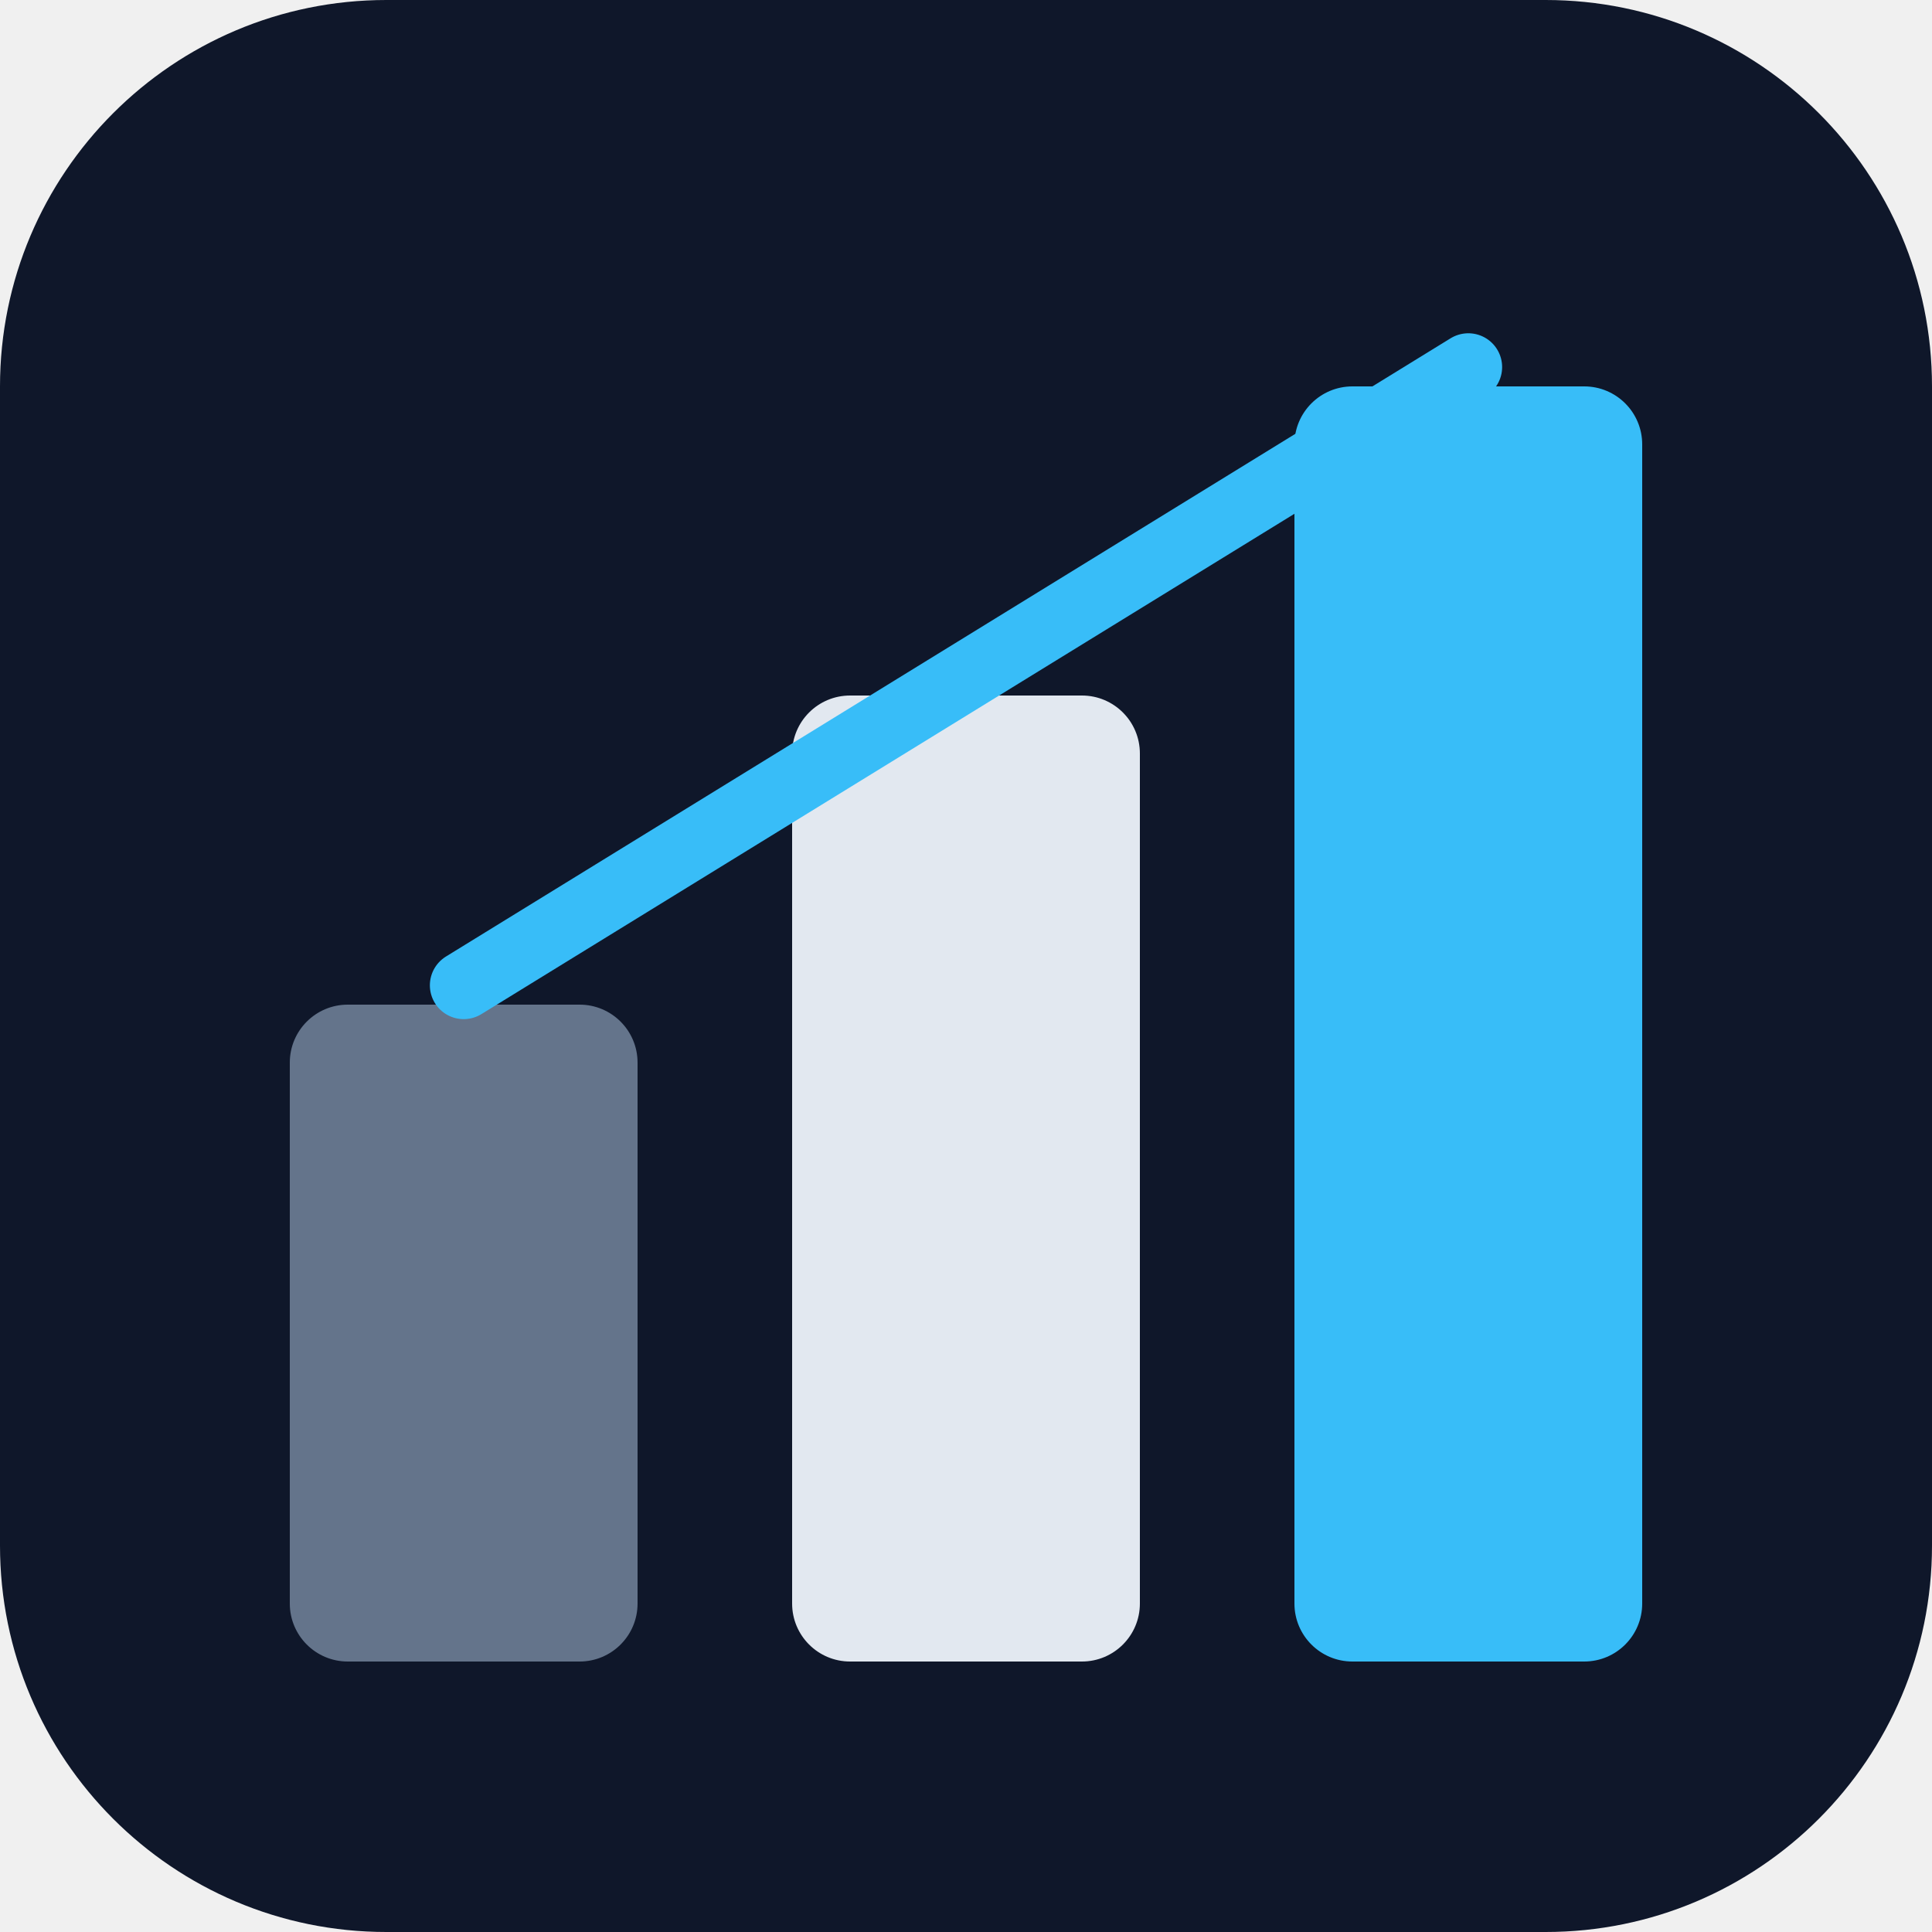
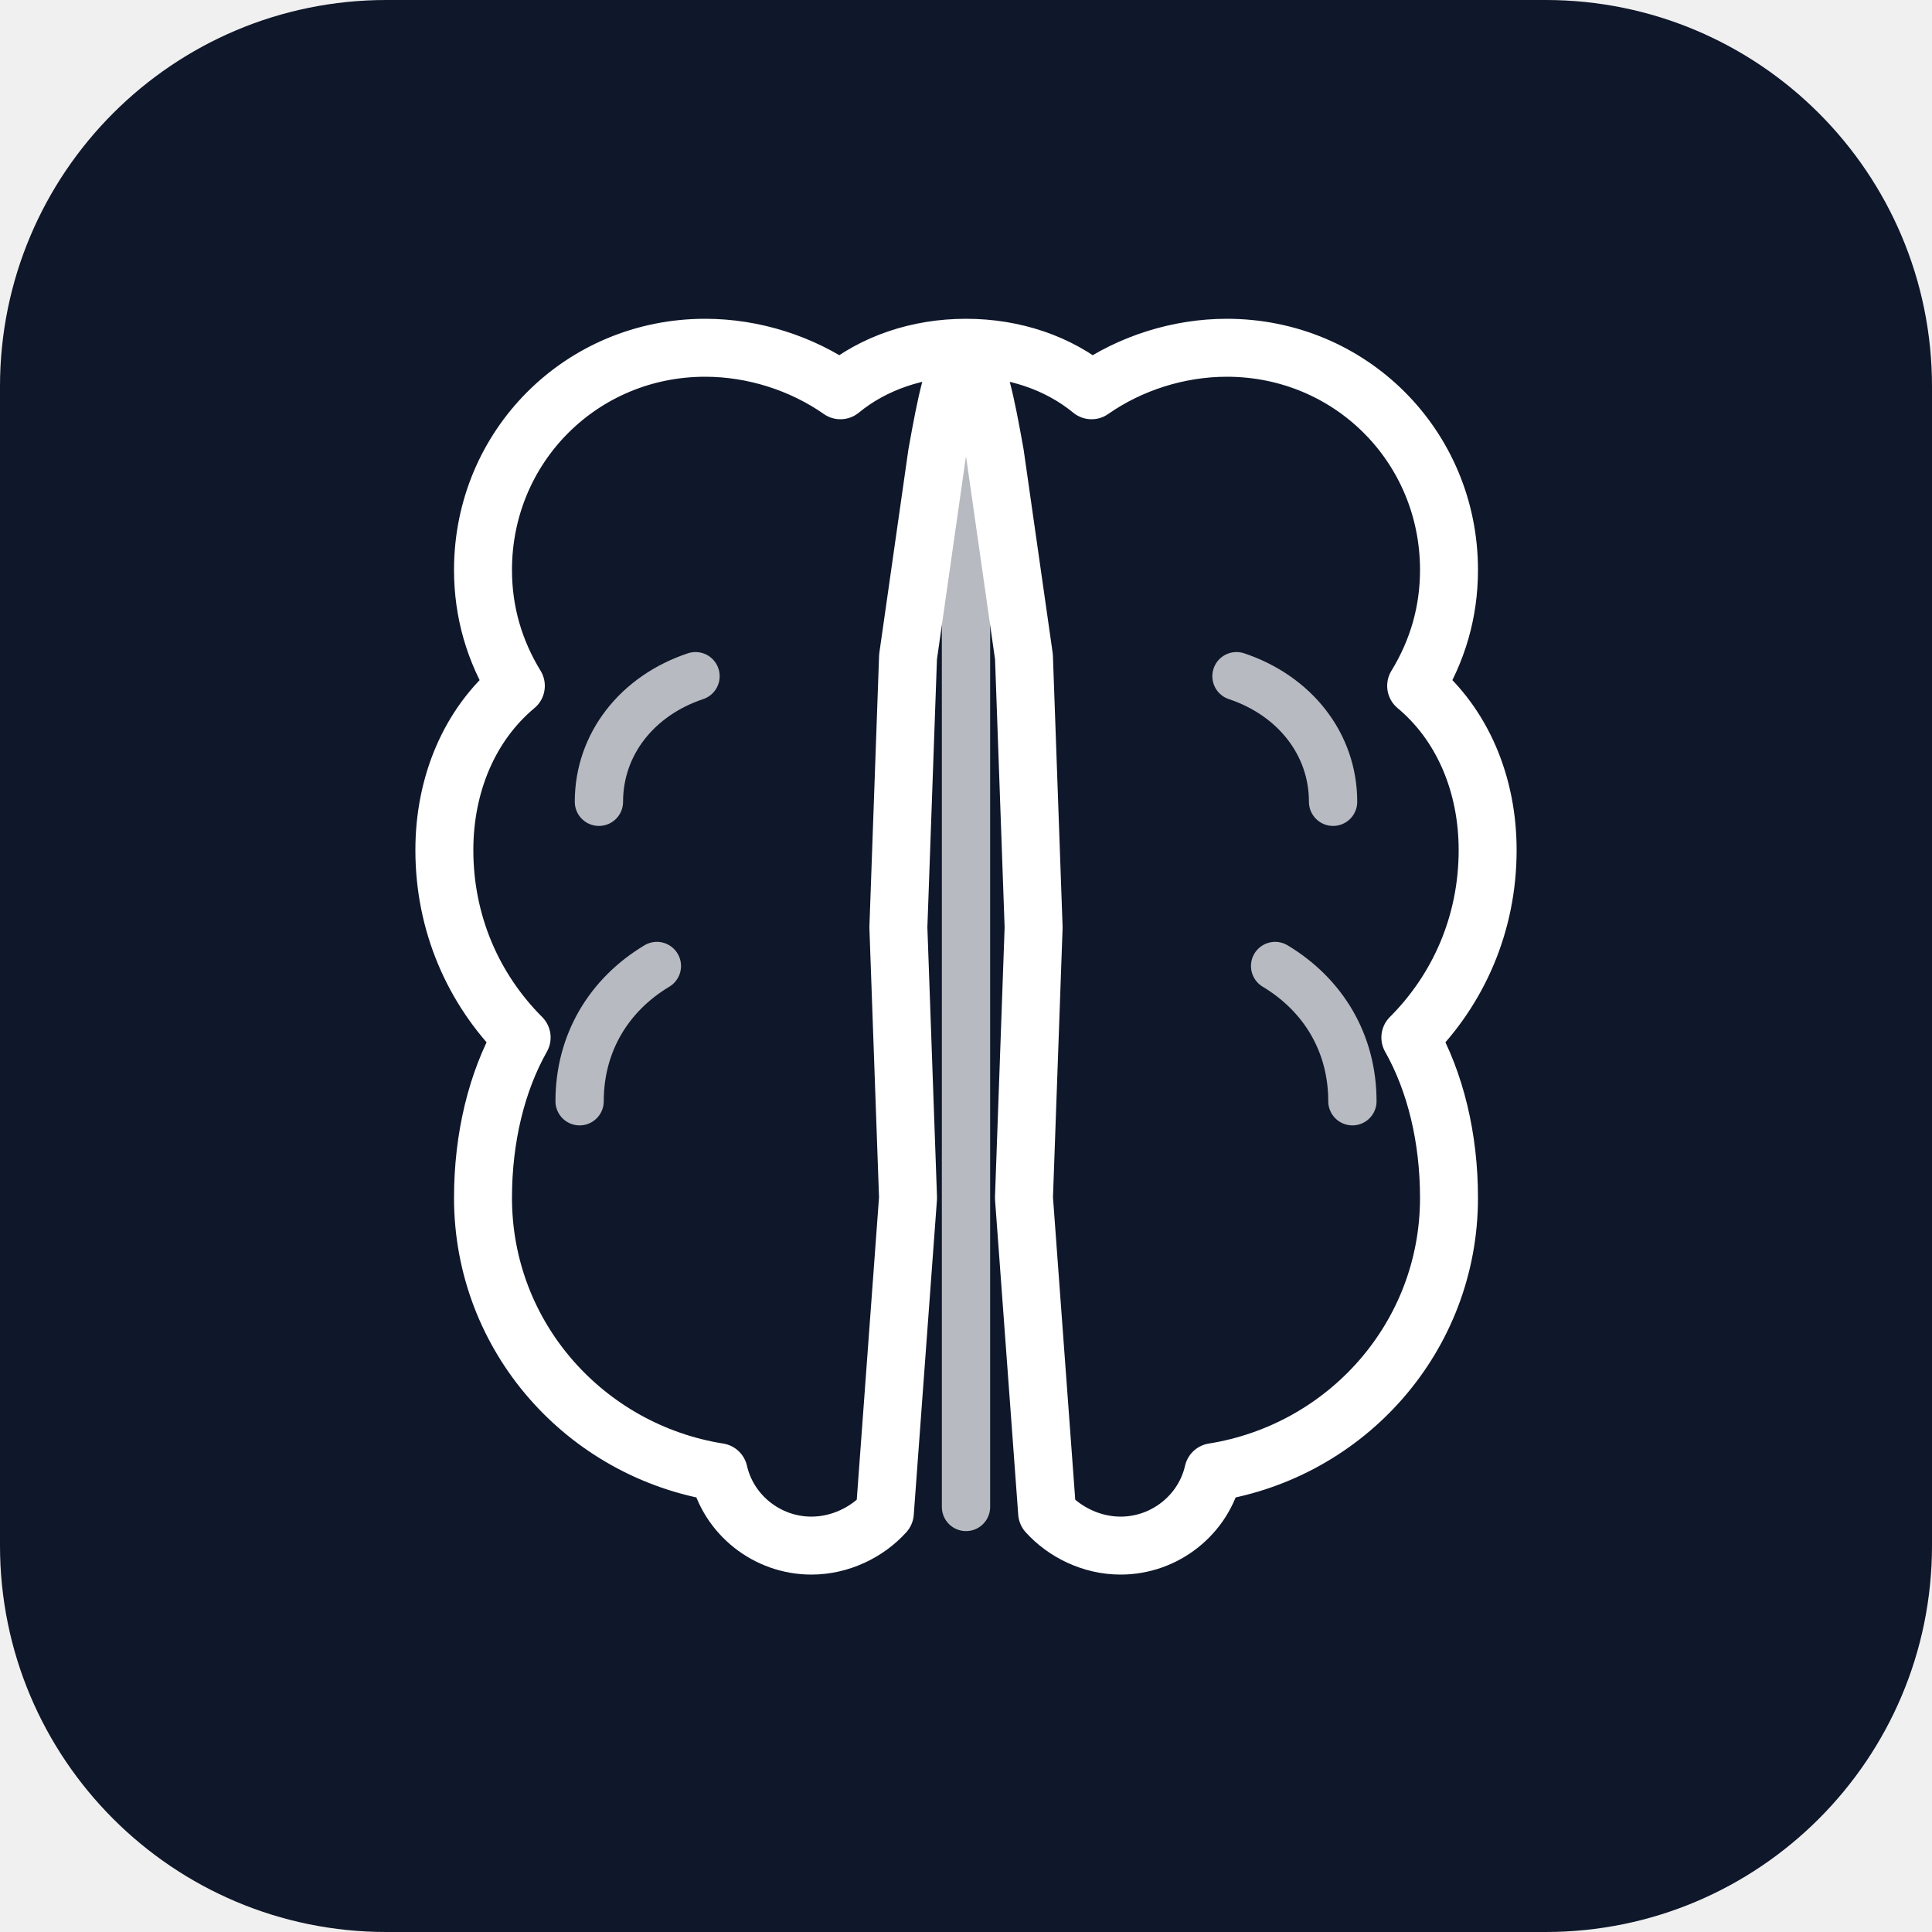
<svg xmlns="http://www.w3.org/2000/svg" viewBox="0 0 100 100">
  <rect width="100" height="100" rx="20" fill="#0f172a" />
-   <rect x="15" y="52" width="18" height="34" rx="3" fill="#64748b" />
-   <rect x="41" y="36" width="18" height="50" rx="3" fill="#e2e8f0" />
-   <rect x="67" y="20" width="18" height="66" rx="3" fill="#38bdf8" />
-   <polyline points="24,51 50,35 76,19" stroke="#38bdf8" stroke-width="3.5" fill="none" stroke-linecap="round" stroke-linejoin="round" />
+   <path d="M50 18c-2.5 0-4.8.8-6.5 2.2C41.5 18.8 39 18 36.5 18c-6.4 0-11.5 5.1-11.5 11.5 0 2.2.6 4.2 1.7 6C24.3 37.5 23 40.6 23 44c0 3.8 1.5 7.2 4 9.7C25.7 56 25 58.9 25 62c0 7.2 5.3 13.1 12.2 14.2.5 2.2 2.5 3.8 4.8 3.8 1.5 0 2.9-.7 3.8-1.7L47 62l-.5-14 .5-14 1.5-10.5c.5-2.8.8-4.2 1.5-5.5zm0 0c2.5 0 4.8.8 6.5 2.2C58.5 18.8 61 18 63.5 18 69.9 18 75 23.1 75 29.5c0 2.2-.6 4.2-1.7 6C75.7 37.5 77 40.6 77 44c0 3.8-1.5 7.2-4 9.7 1.3 2.3 2 5.2 2 8.3 0 7.2-5.3 13.1-12.2 14.2-.5 2.2-2.5 3.8-4.8 3.8-1.5 0-2.9-.7-3.8-1.7L53 62l.5-14-.5-14-1.5-10.5c-.5-2.8-.8-4.2-1.5-5.5z" fill="none" stroke="white" stroke-width="3" stroke-linecap="round" stroke-linejoin="round" />
+   <path d="M36 35c-3 1-5 3.5-5 6.5M64 35c3 1 5 3.5 5 6.5M34 50c-2.5 1.5-4 4-4 7M66 50c2.5 1.5 4 4 4 7M50 24v54" fill="none" stroke="white" stroke-width="2.5" stroke-linecap="round" opacity="0.7" />
</svg>
